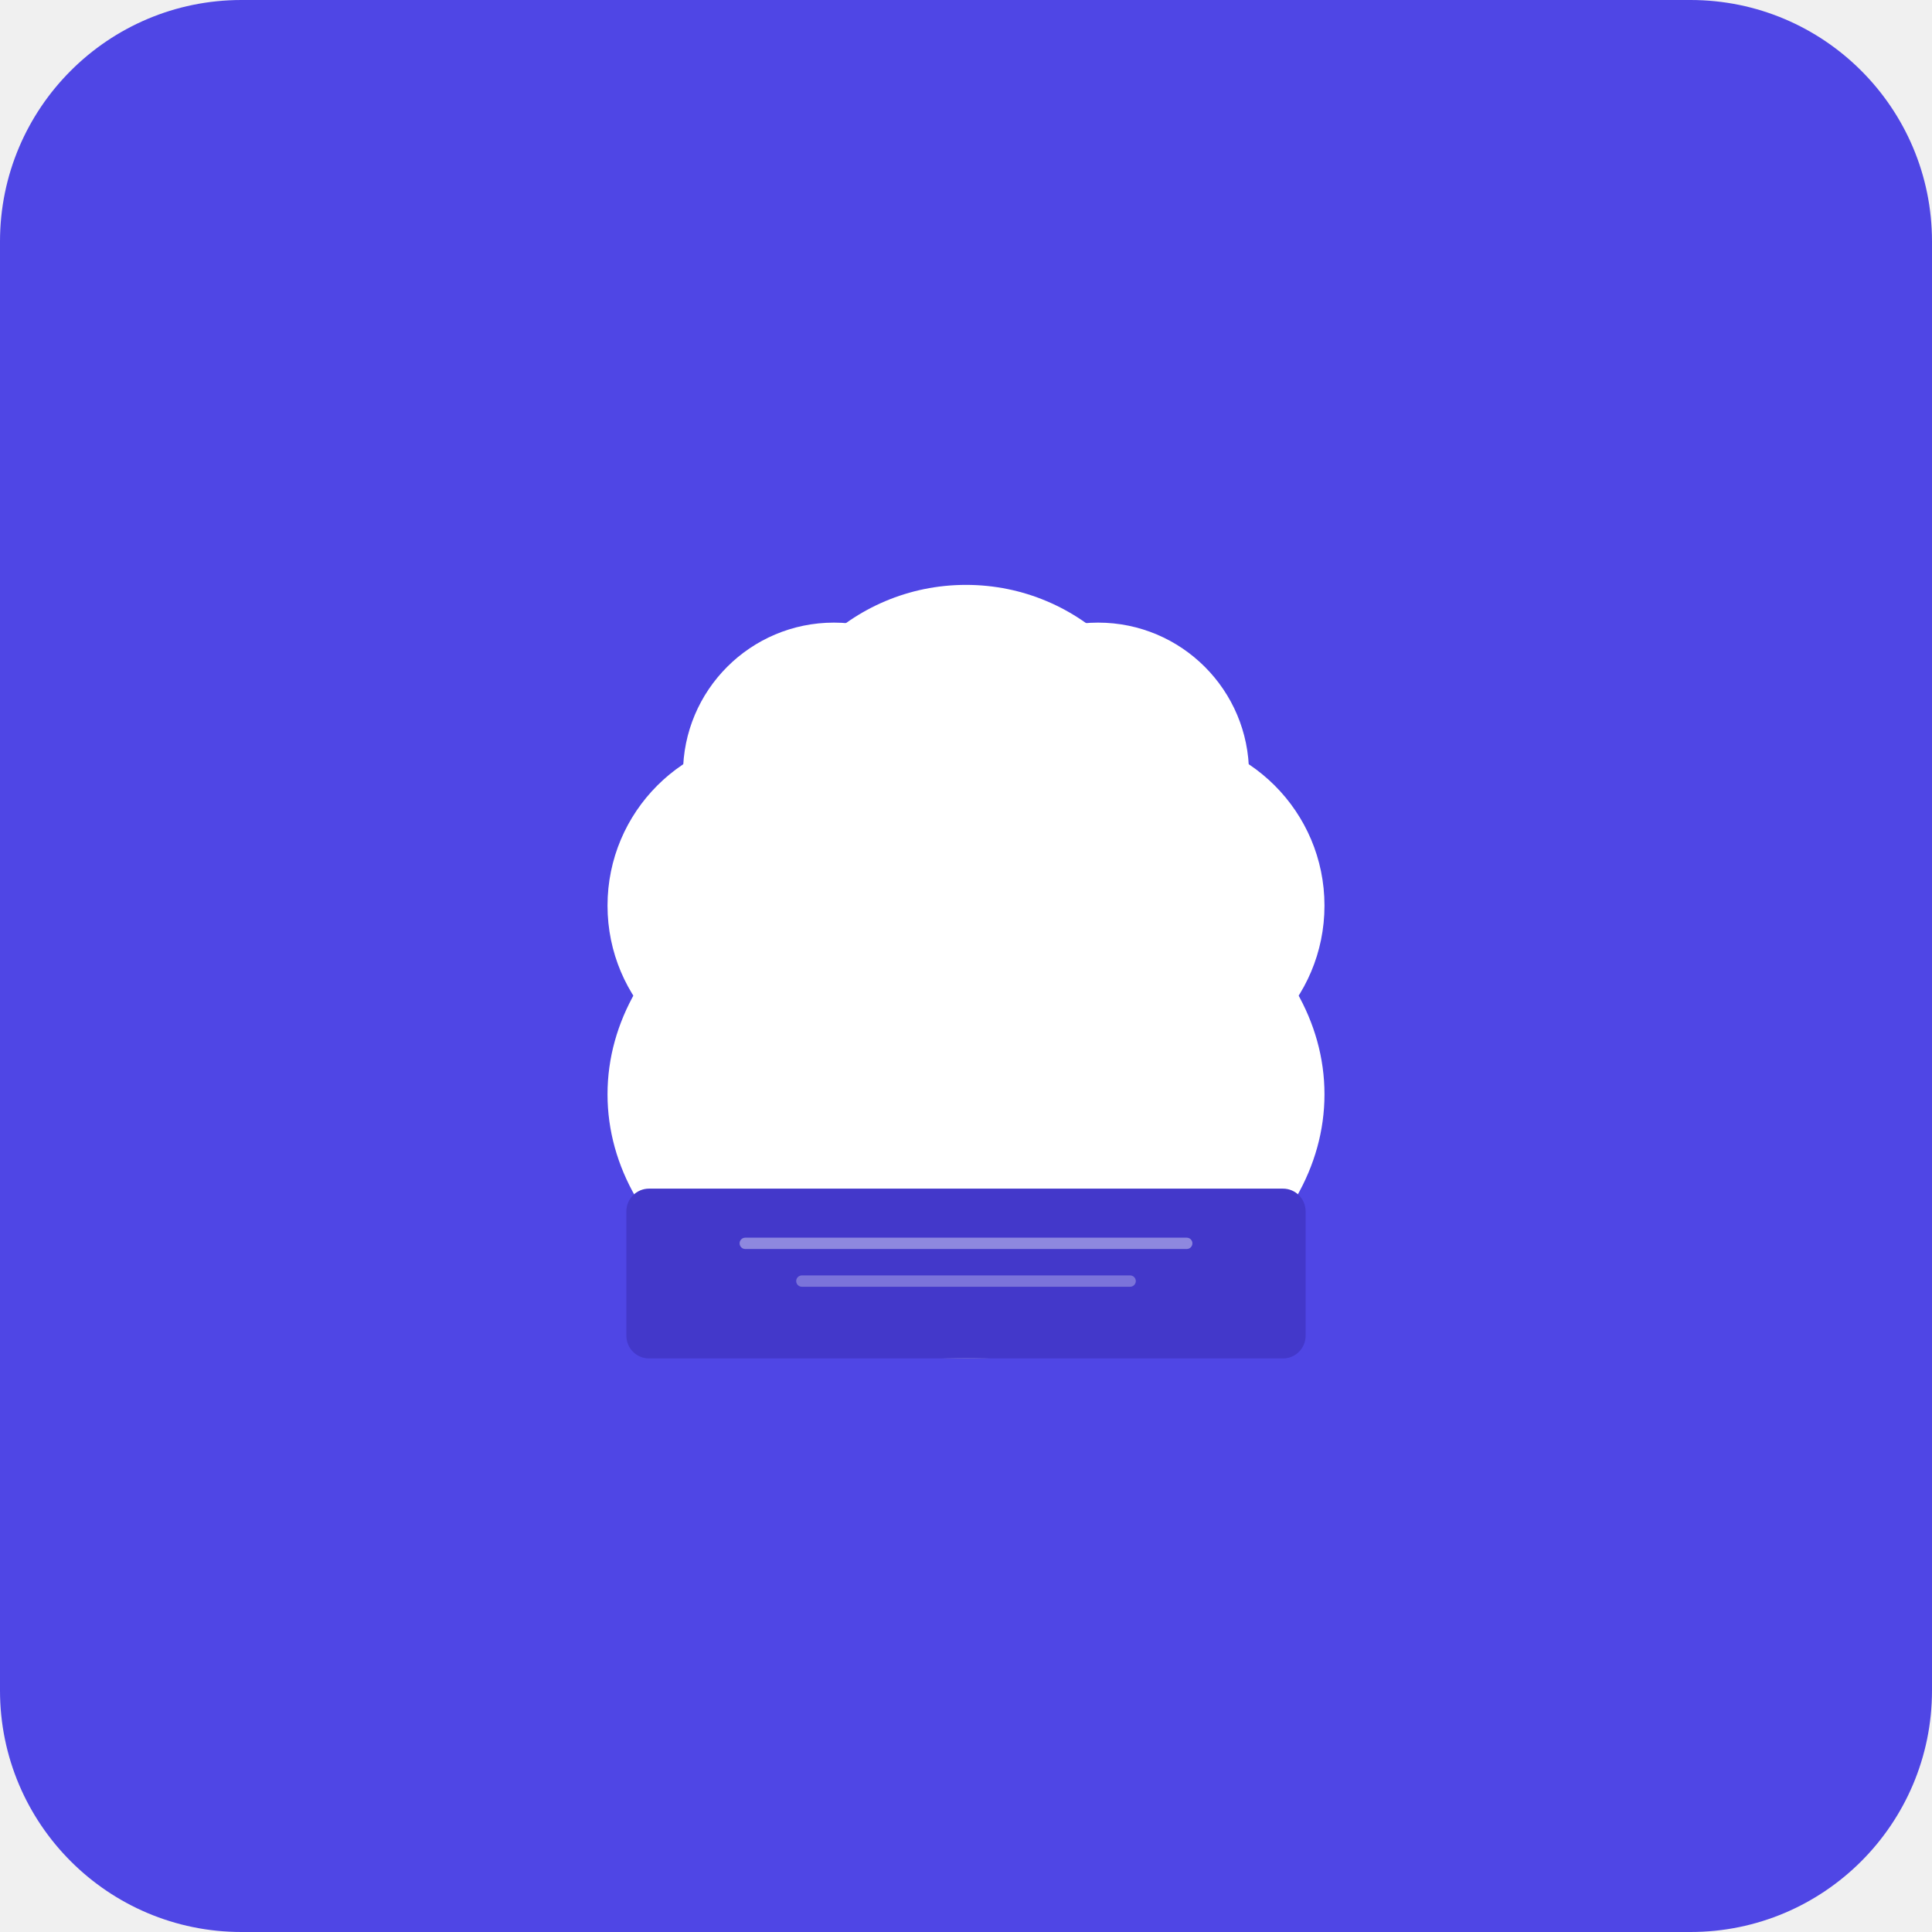
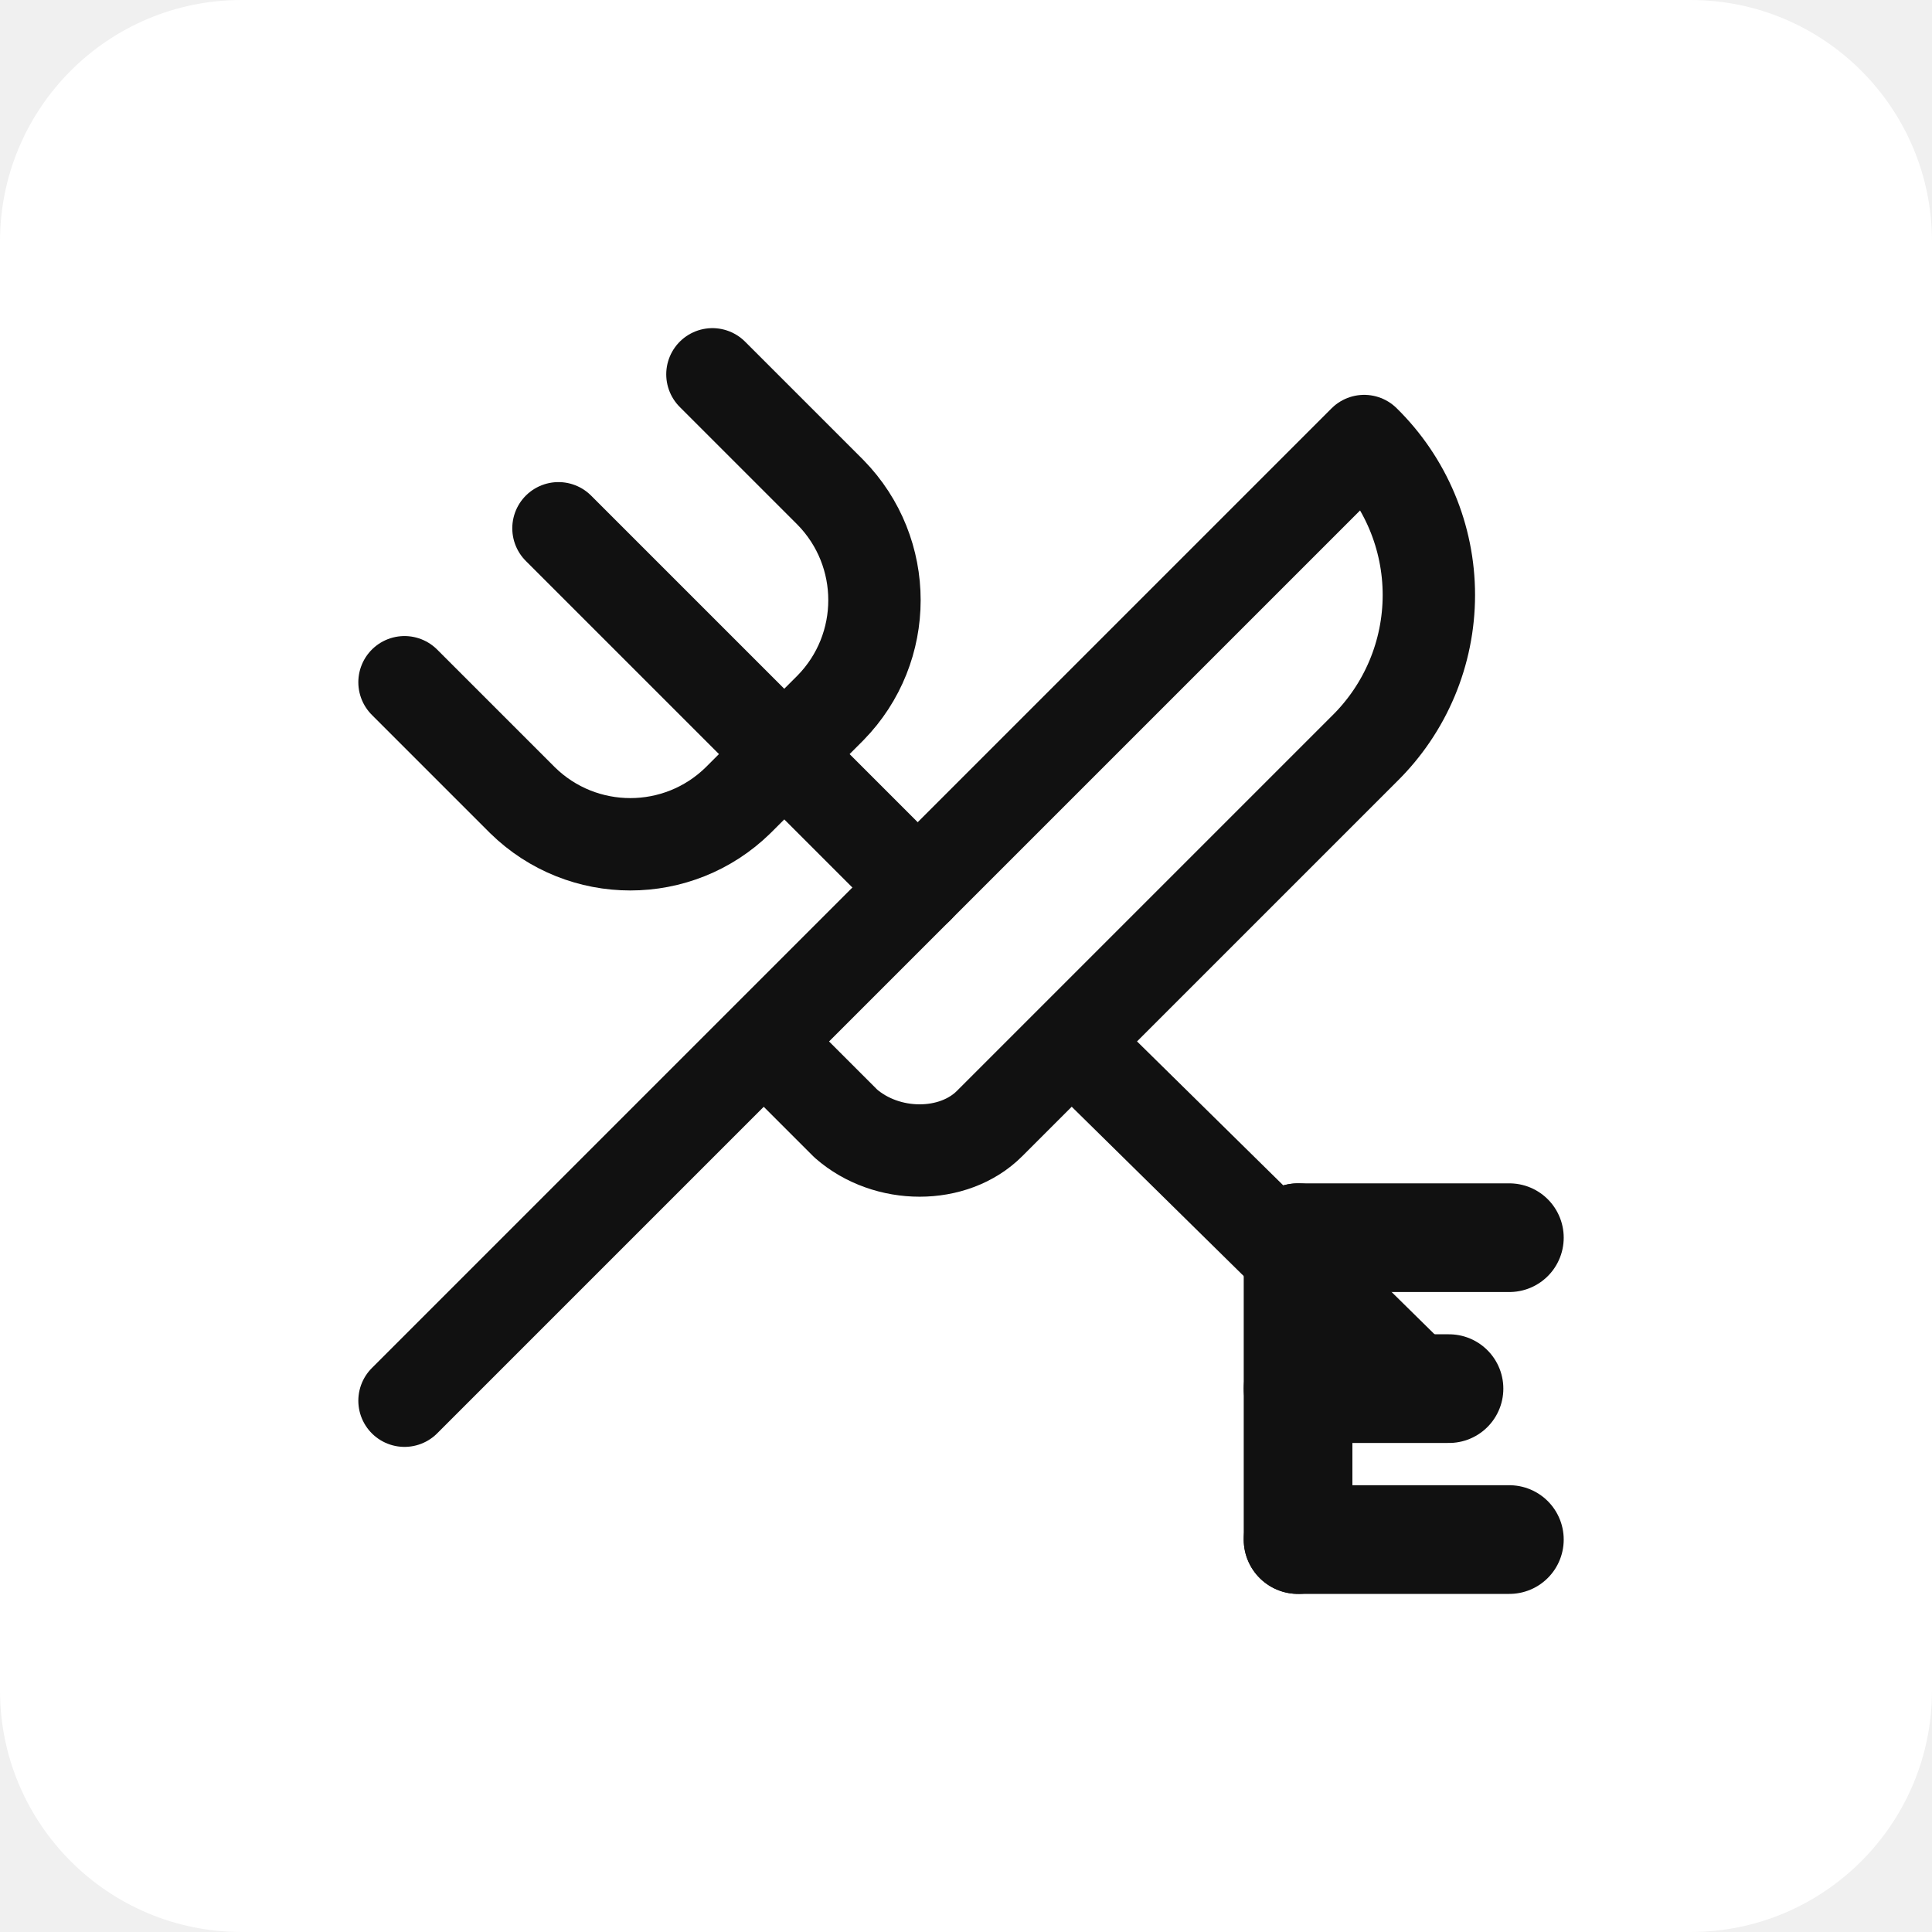
<svg xmlns="http://www.w3.org/2000/svg" width="512" height="512" viewBox="0 0 512 512">
-   <rect width="512" height="512" rx="64" fill="#4F46E5" />
-   <g transform="translate(256, 260)" fill="white">
-     <ellipse cx="0" cy="30" rx="95" ry="70" fill="white" />
-     <circle cx="0" cy="-50" r="55" />
-     <circle cx="-50" cy="-20" r="45" />
-     <circle cx="50" cy="-20" r="45" />
-     <circle cx="-35" cy="-55" r="40" />
-     <circle cx="35" cy="-55" r="40" />
-     <rect x="-90" y="55" width="180" height="45" rx="6" fill="#4338CA" />
-     <rect x="-60" y="68" width="120" height="3" rx="1.5" fill="white" opacity="0.4" />
-     <rect x="-45" y="78" width="90" height="3" rx="1.5" fill="white" opacity="0.3" />
+   <rect width="512" height="512" rx="64" fill="#ffffff" />
+   <g transform="translate(64, 64) scale(16)" stroke="#111111" stroke-width="1.8" stroke-linecap="round" stroke-linejoin="round" fill="none">
+     <g transform="translate(1, 0.5) scale(0.85)">
+       <g transform="translate(24, 0) scale(-1, 1)">
+         <path d="m16 2-2.3 2.3a3 3 0 0 0 0 4.2l1.8 1.8a3 3 0 0 0 4.2 0L22 8" />
+         <path d="M15 15 3.3 3.3a4.2 4.2 0 0 0 0 6l7.3 7.3c.7.7 2 .7 2.8 0L15 15Zm0 0 7 7" />
+         <path d="m2.1 21.8 6.4-6.3" />
+         <path d="m19 5-7 7" />
+       </g>
+     </g>
+     <path d="M17.5 16.5 L17.5 21.5" />
+     <path d="M17.5 16.5 L21 16.5" />
+     <path d="M17.5 19 L20 19" />
+     <path d="M17.5 21.5 L21 21.5" />
  </g>
</svg>
